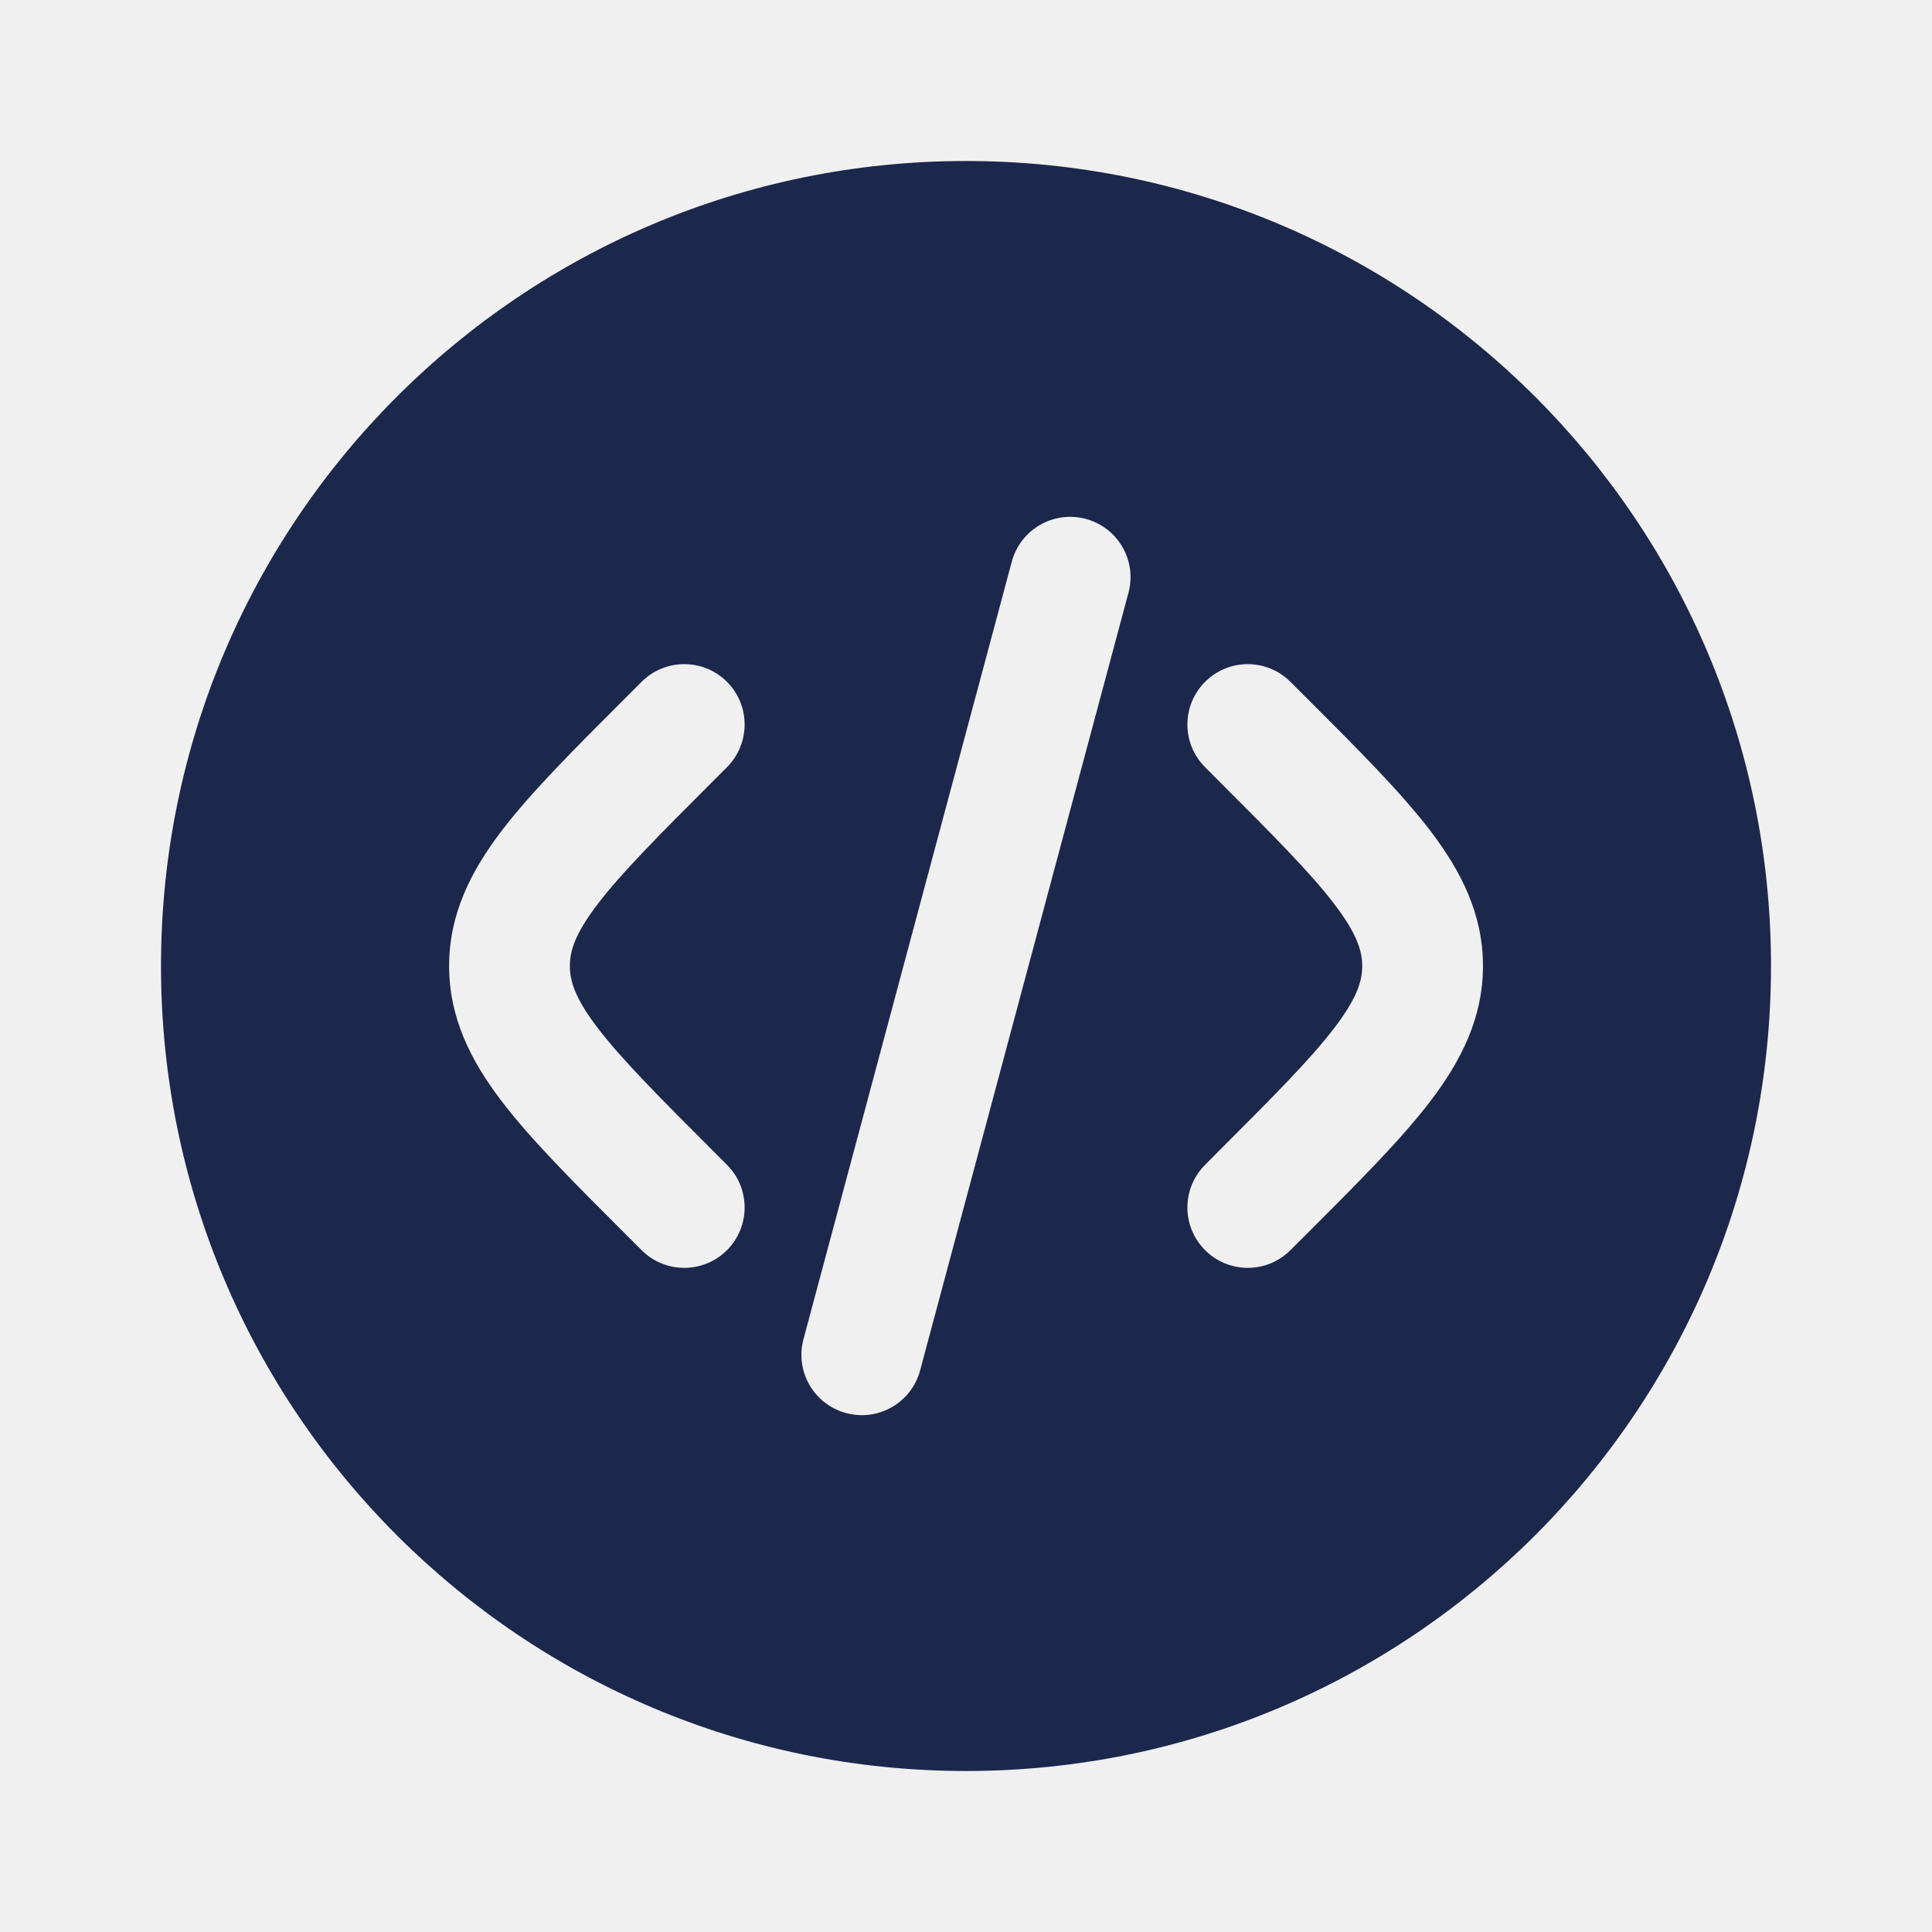
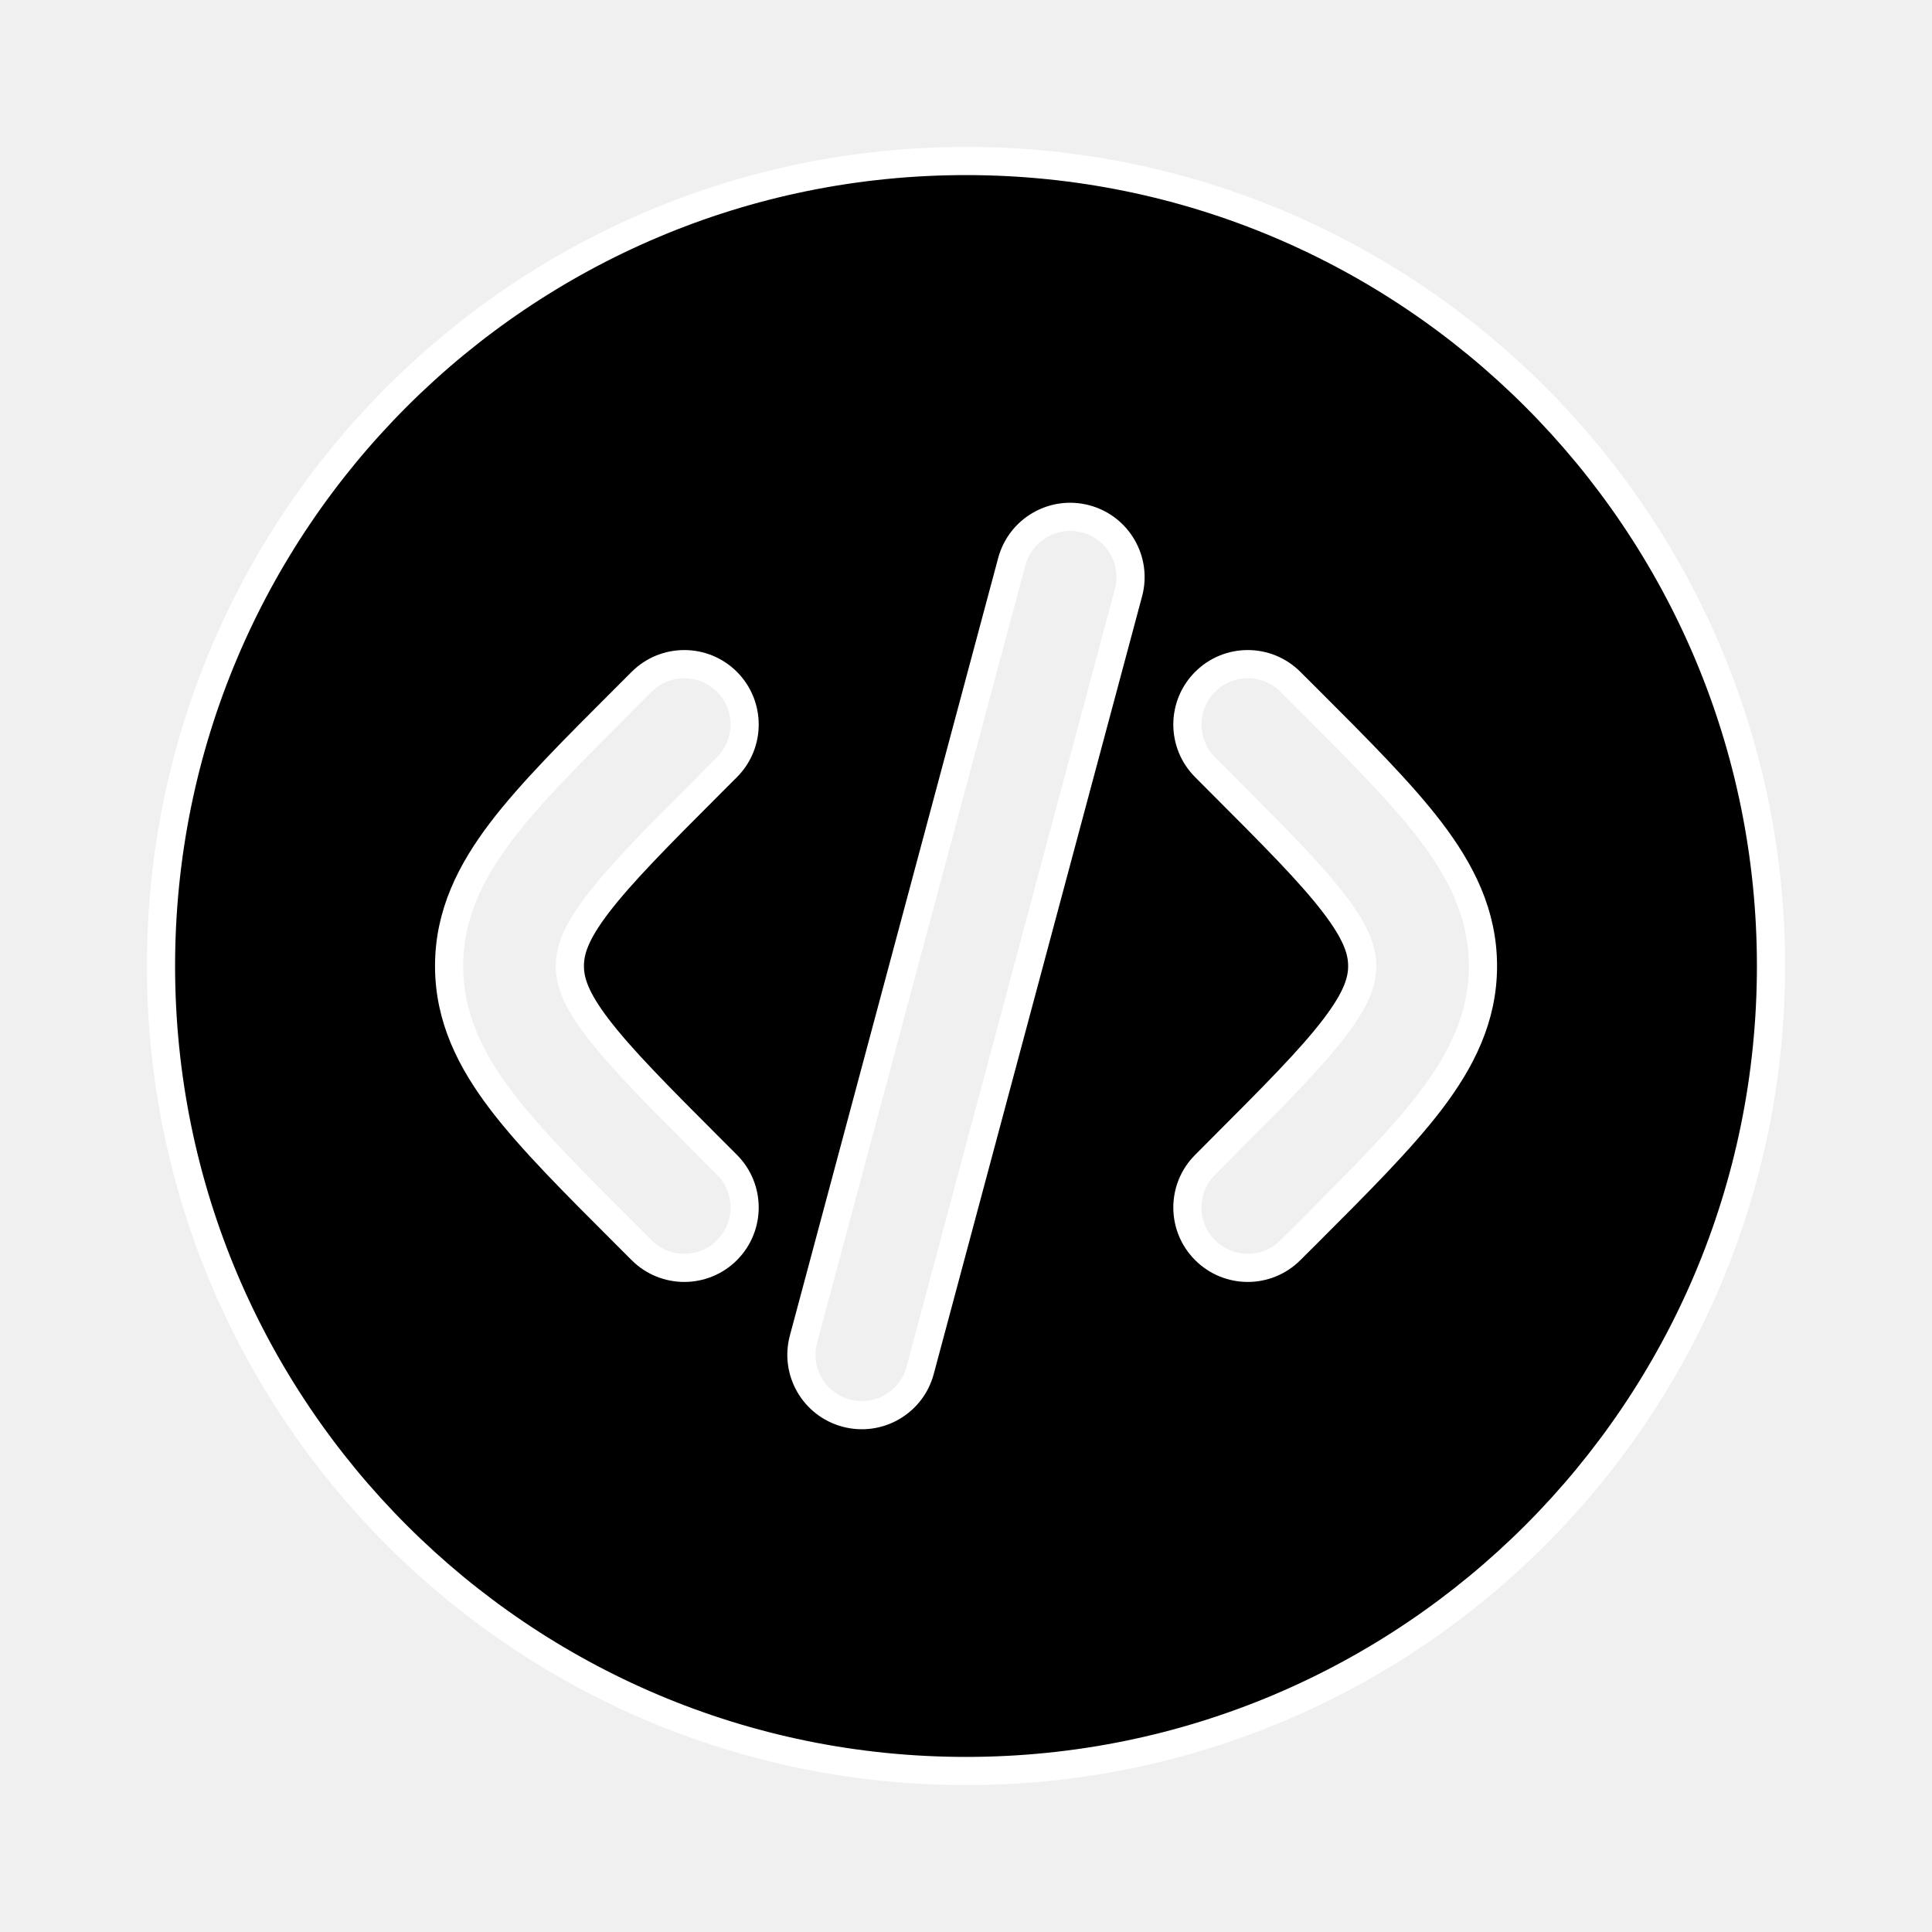
<svg xmlns="http://www.w3.org/2000/svg" width="800px" height="800px" viewBox="0 0 24 24" fill="none">
+   <style> 
+         path{
+             fill: black;
+             stroke: white;
+             stroke-width: 0.35px;
+         }
+     </style>
  <path fill-rule="evenodd" clip-rule="evenodd" d="M22 12C22 17.523 17.523 22 12 22C6.477 22 2 17.523 2 12C2 6.477 6.477 2 12 2C17.523 2 22 6.477 22 12ZM13.488 6.446C13.888 6.553 14.126 6.964 14.018 7.364L11.43 17.024C11.323 17.424 10.912 17.661 10.512 17.554C10.111 17.447 9.874 17.036 9.981 16.636L12.569 6.976C12.677 6.576 13.088 6.339 13.488 6.446ZM14.97 8.47C15.263 8.177 15.737 8.177 16.03 8.47L16.239 8.678C16.874 9.313 17.404 9.843 17.768 10.32C18.152 10.824 18.422 11.356 18.422 12C18.422 12.644 18.152 13.176 17.768 13.68C17.404 14.157 16.874 14.687 16.239 15.322L16.03 15.53C15.737 15.823 15.263 15.823 14.97 15.53C14.677 15.237 14.677 14.763 14.97 14.47L15.141 14.298C15.823 13.616 16.28 13.157 16.575 12.77C16.858 12.4 16.922 12.184 16.922 12C16.922 11.816 16.858 11.6 16.575 11.23C16.28 10.843 15.823 10.384 15.141 9.702L14.97 9.53C14.677 9.237 14.677 8.763 14.97 8.47ZM7.97 8.47C8.263 8.177 8.738 8.177 9.031 8.47C9.323 8.763 9.323 9.237 9.031 9.53L8.859 9.702C8.177 10.384 7.721 10.843 7.425 11.23C7.142 11.6 7.079 11.816 7.079 12C7.079 12.184 7.142 12.4 7.425 12.77C7.721 13.157 8.177 13.616 8.859 14.298L9.031 14.47C9.323 14.763 9.323 15.237 9.031 15.53C8.738 15.823 8.263 15.823 7.97 15.53L7.762 15.322C7.126 14.687 6.596 14.157 6.232 13.68C5.848 13.176 5.579 12.644 5.579 12C5.579 11.356 5.848 10.824 6.232 10.32C6.596 9.843 7.126 9.313 7.762 8.678L7.97 8.47Z" fill="#1C274C" />
</svg>
